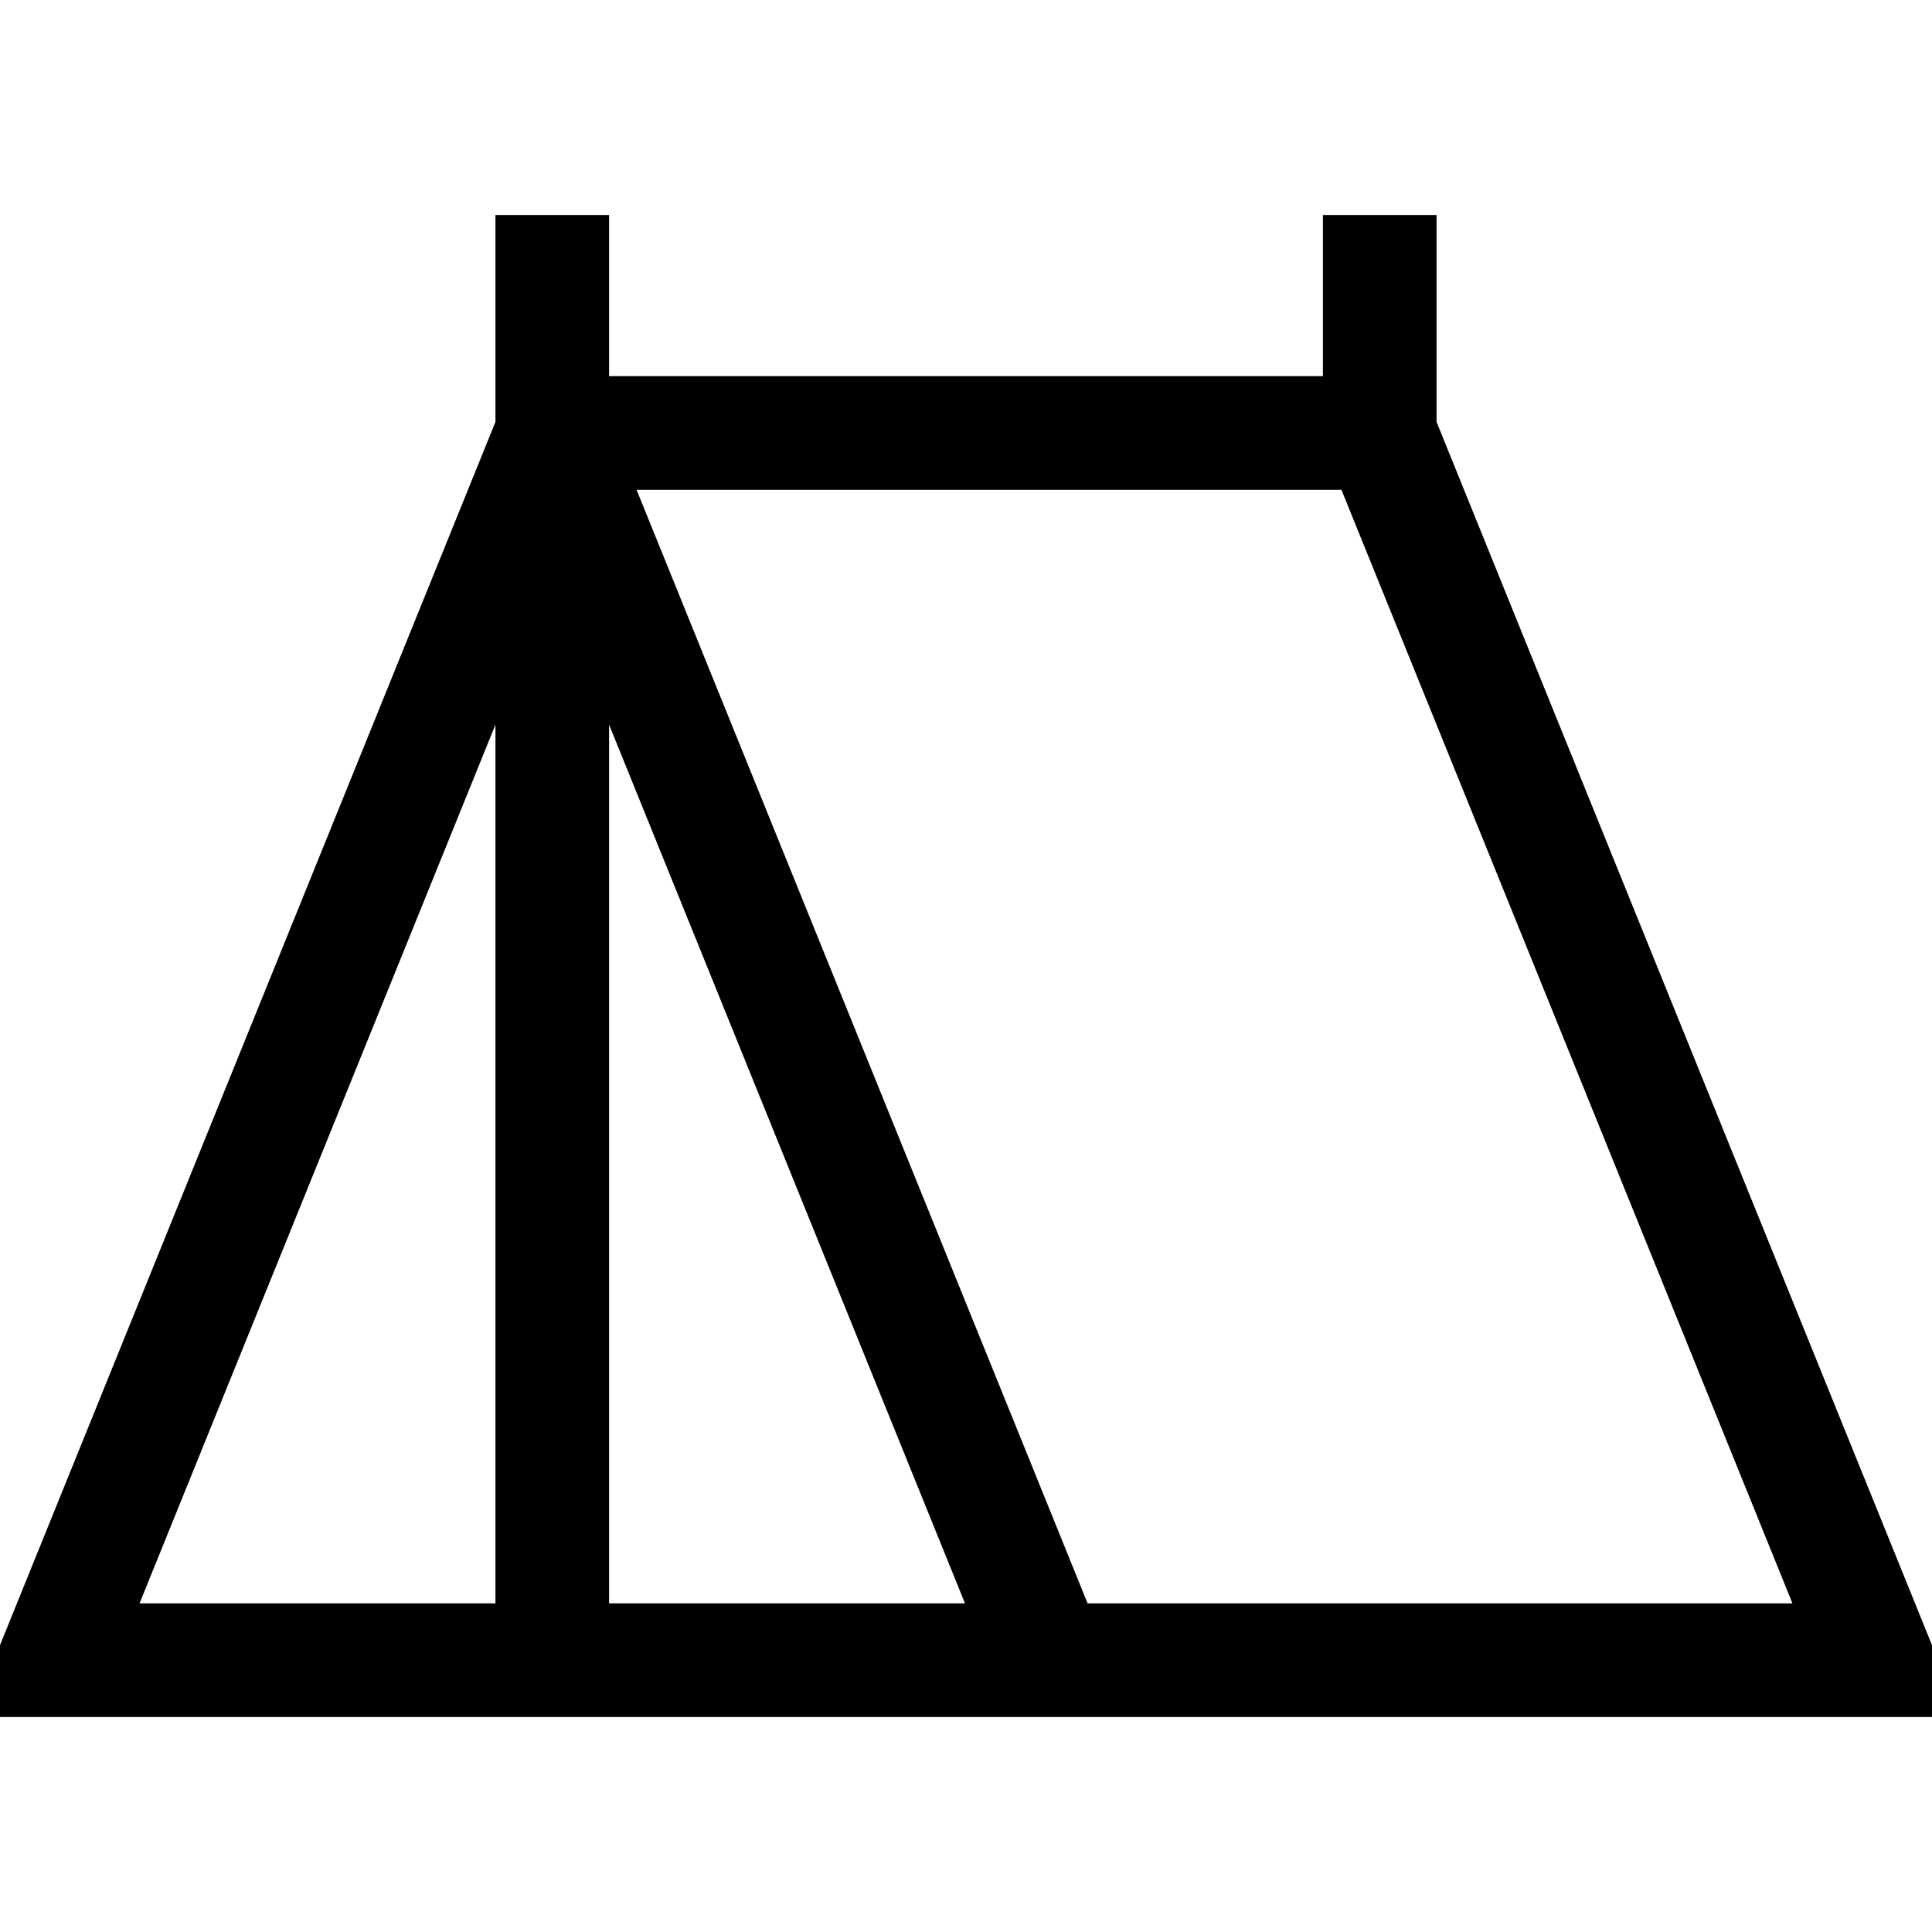
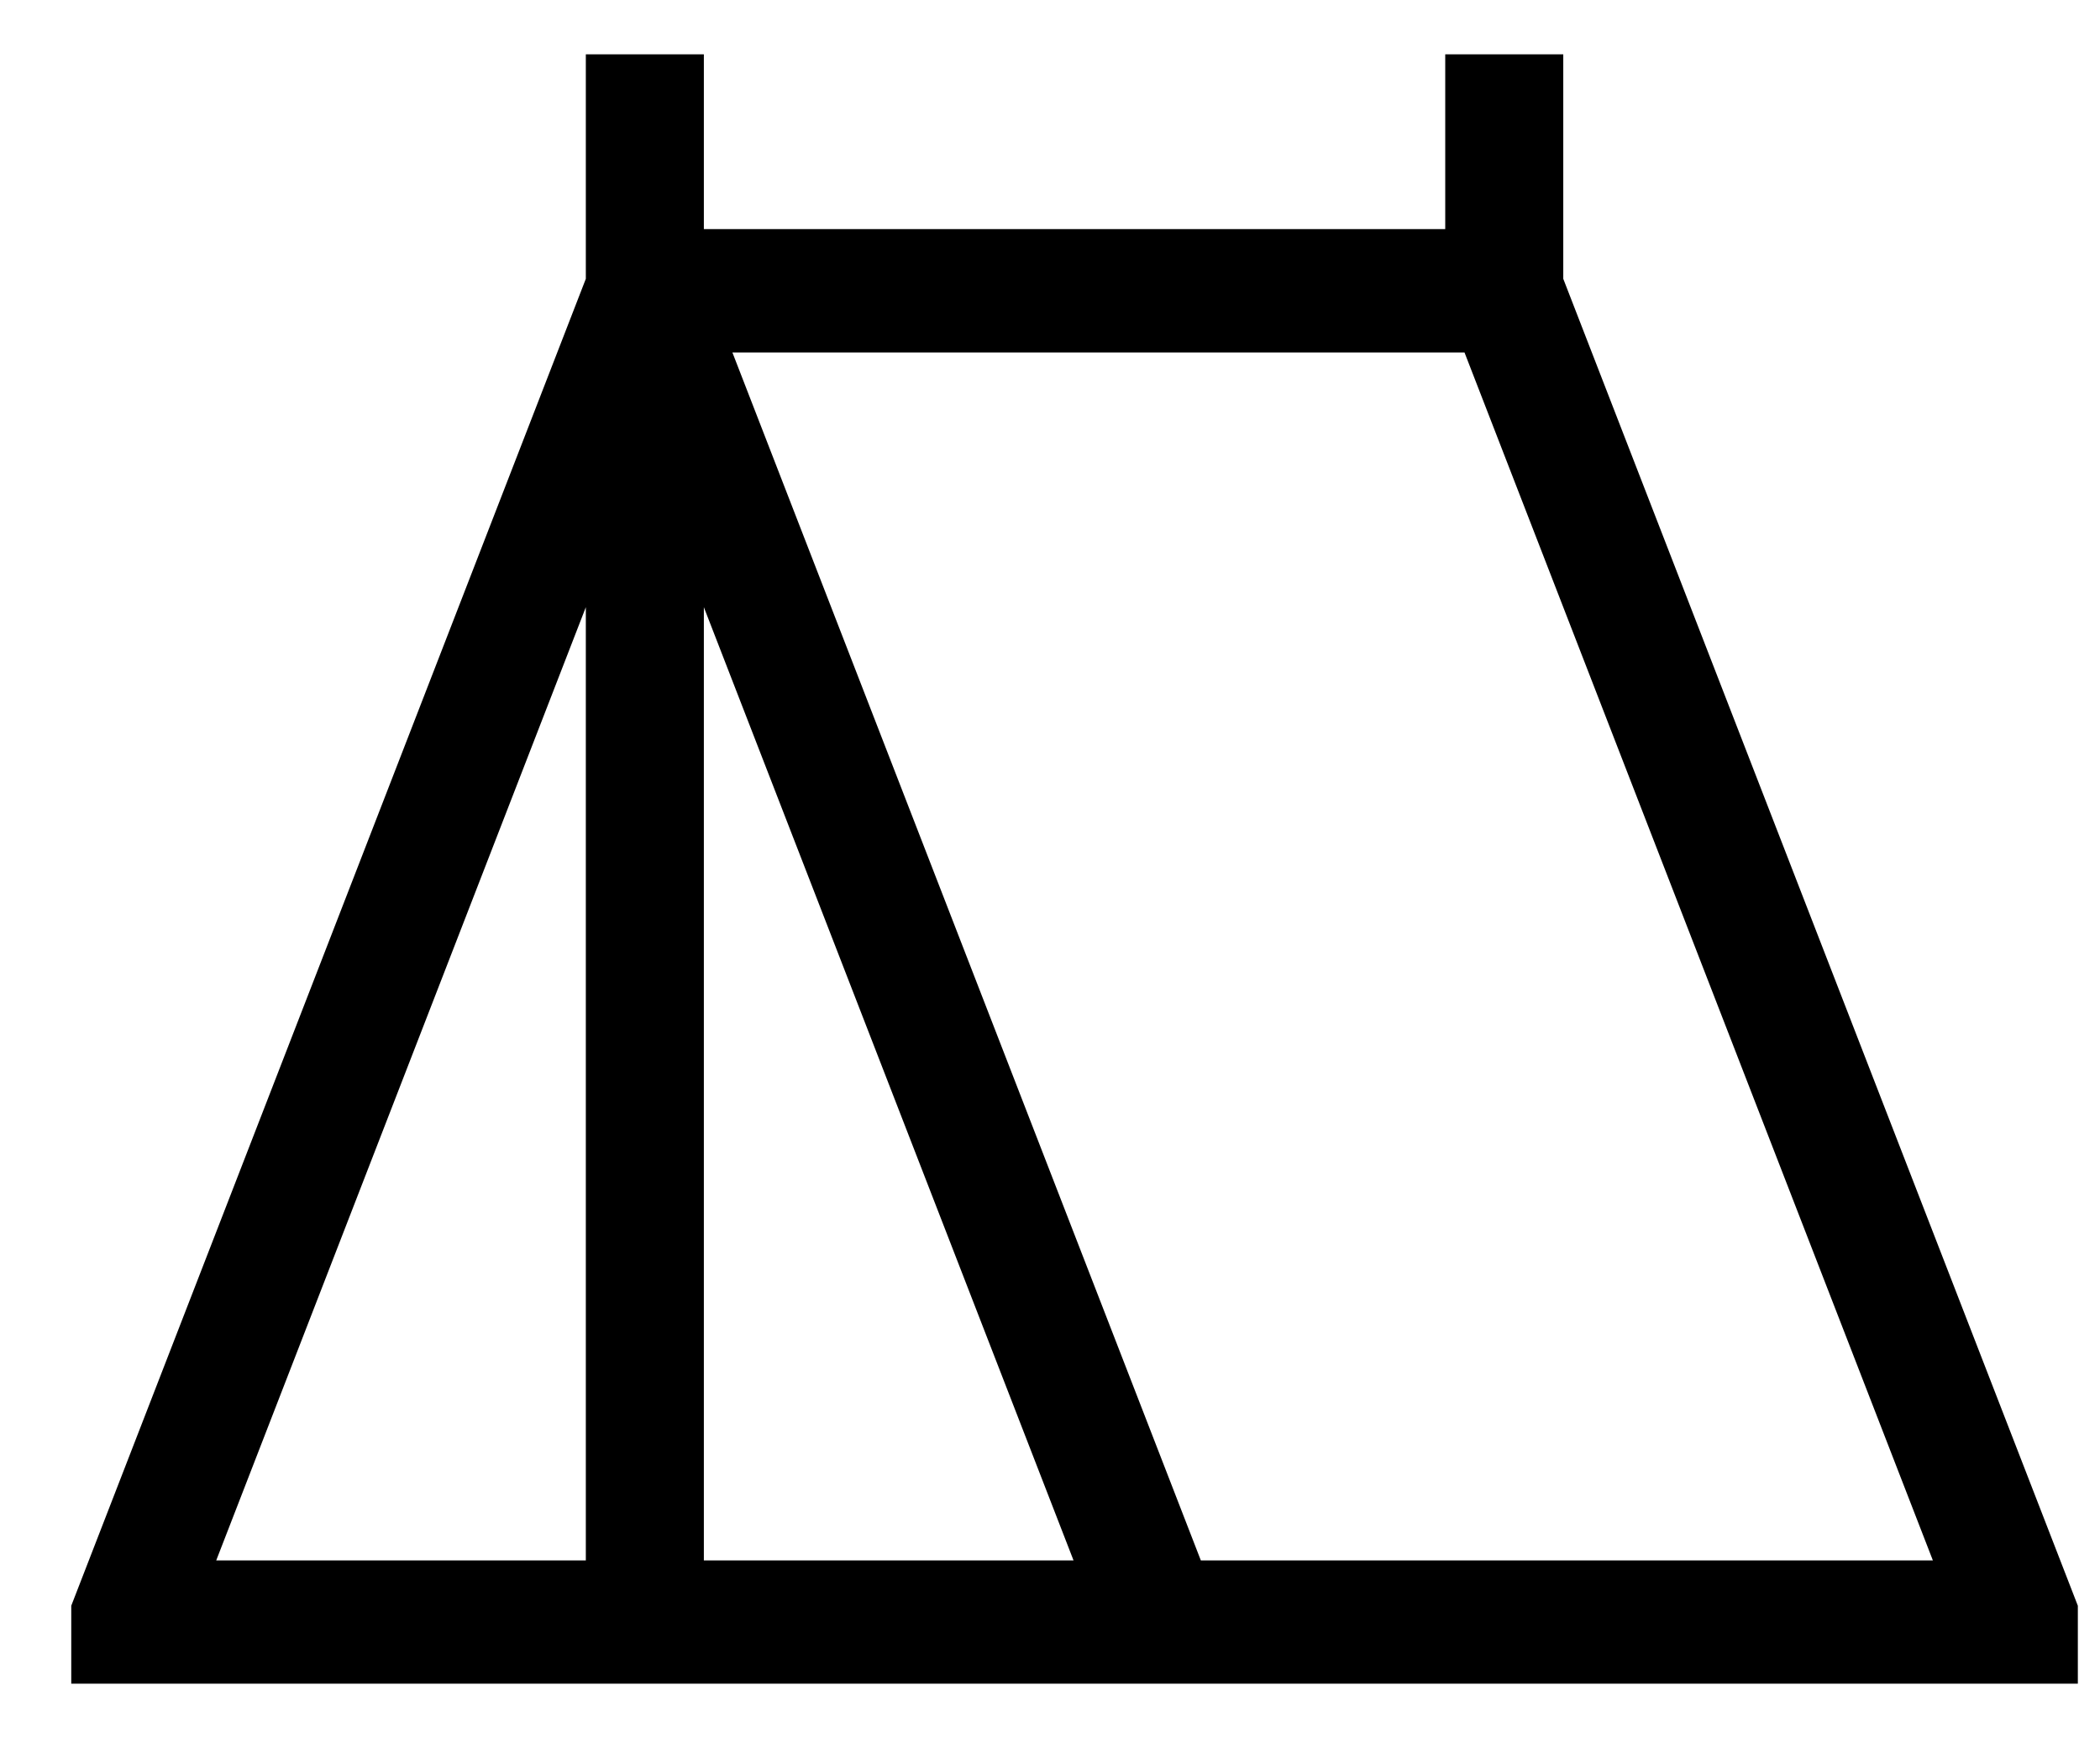
- <svg xmlns="http://www.w3.org/2000/svg" id="Capa_1" enable-background="new 0 0 510 510" height="512" viewBox="0 0 510 510" width="512">
-   <g>
-     <path d="m379.215 111.377v-54.621h-30v42.544h-188.43v-42.544h-30v54.622l-130.785 322.905v18.961h510v-18.961zm-248.43 79.915v231.953h-93.947zm30 231.952v-231.952l93.947 231.953h-93.947zm126.314 0-119.055-293.944h186.062l119.055 293.944z" />
-   </g>
+ <svg xmlns="http://www.w3.org/2000/svg" width="29" height="24" viewBox="0 0 29 24" fill="none">
+   <path d="M21.588 3.85V0.75H19.958V3.164H9.72V0.75H8.09V3.85L0.984 22.174V23.25H28.694V22.174L21.588 3.85ZM8.09 8.385V21.548H2.986L8.09 8.385ZM9.72 21.548V8.385L14.825 21.548H9.72V21.548ZM16.583 21.548L10.114 4.867H20.224L26.692 21.548H16.583Z" fill="black" />
</svg>
